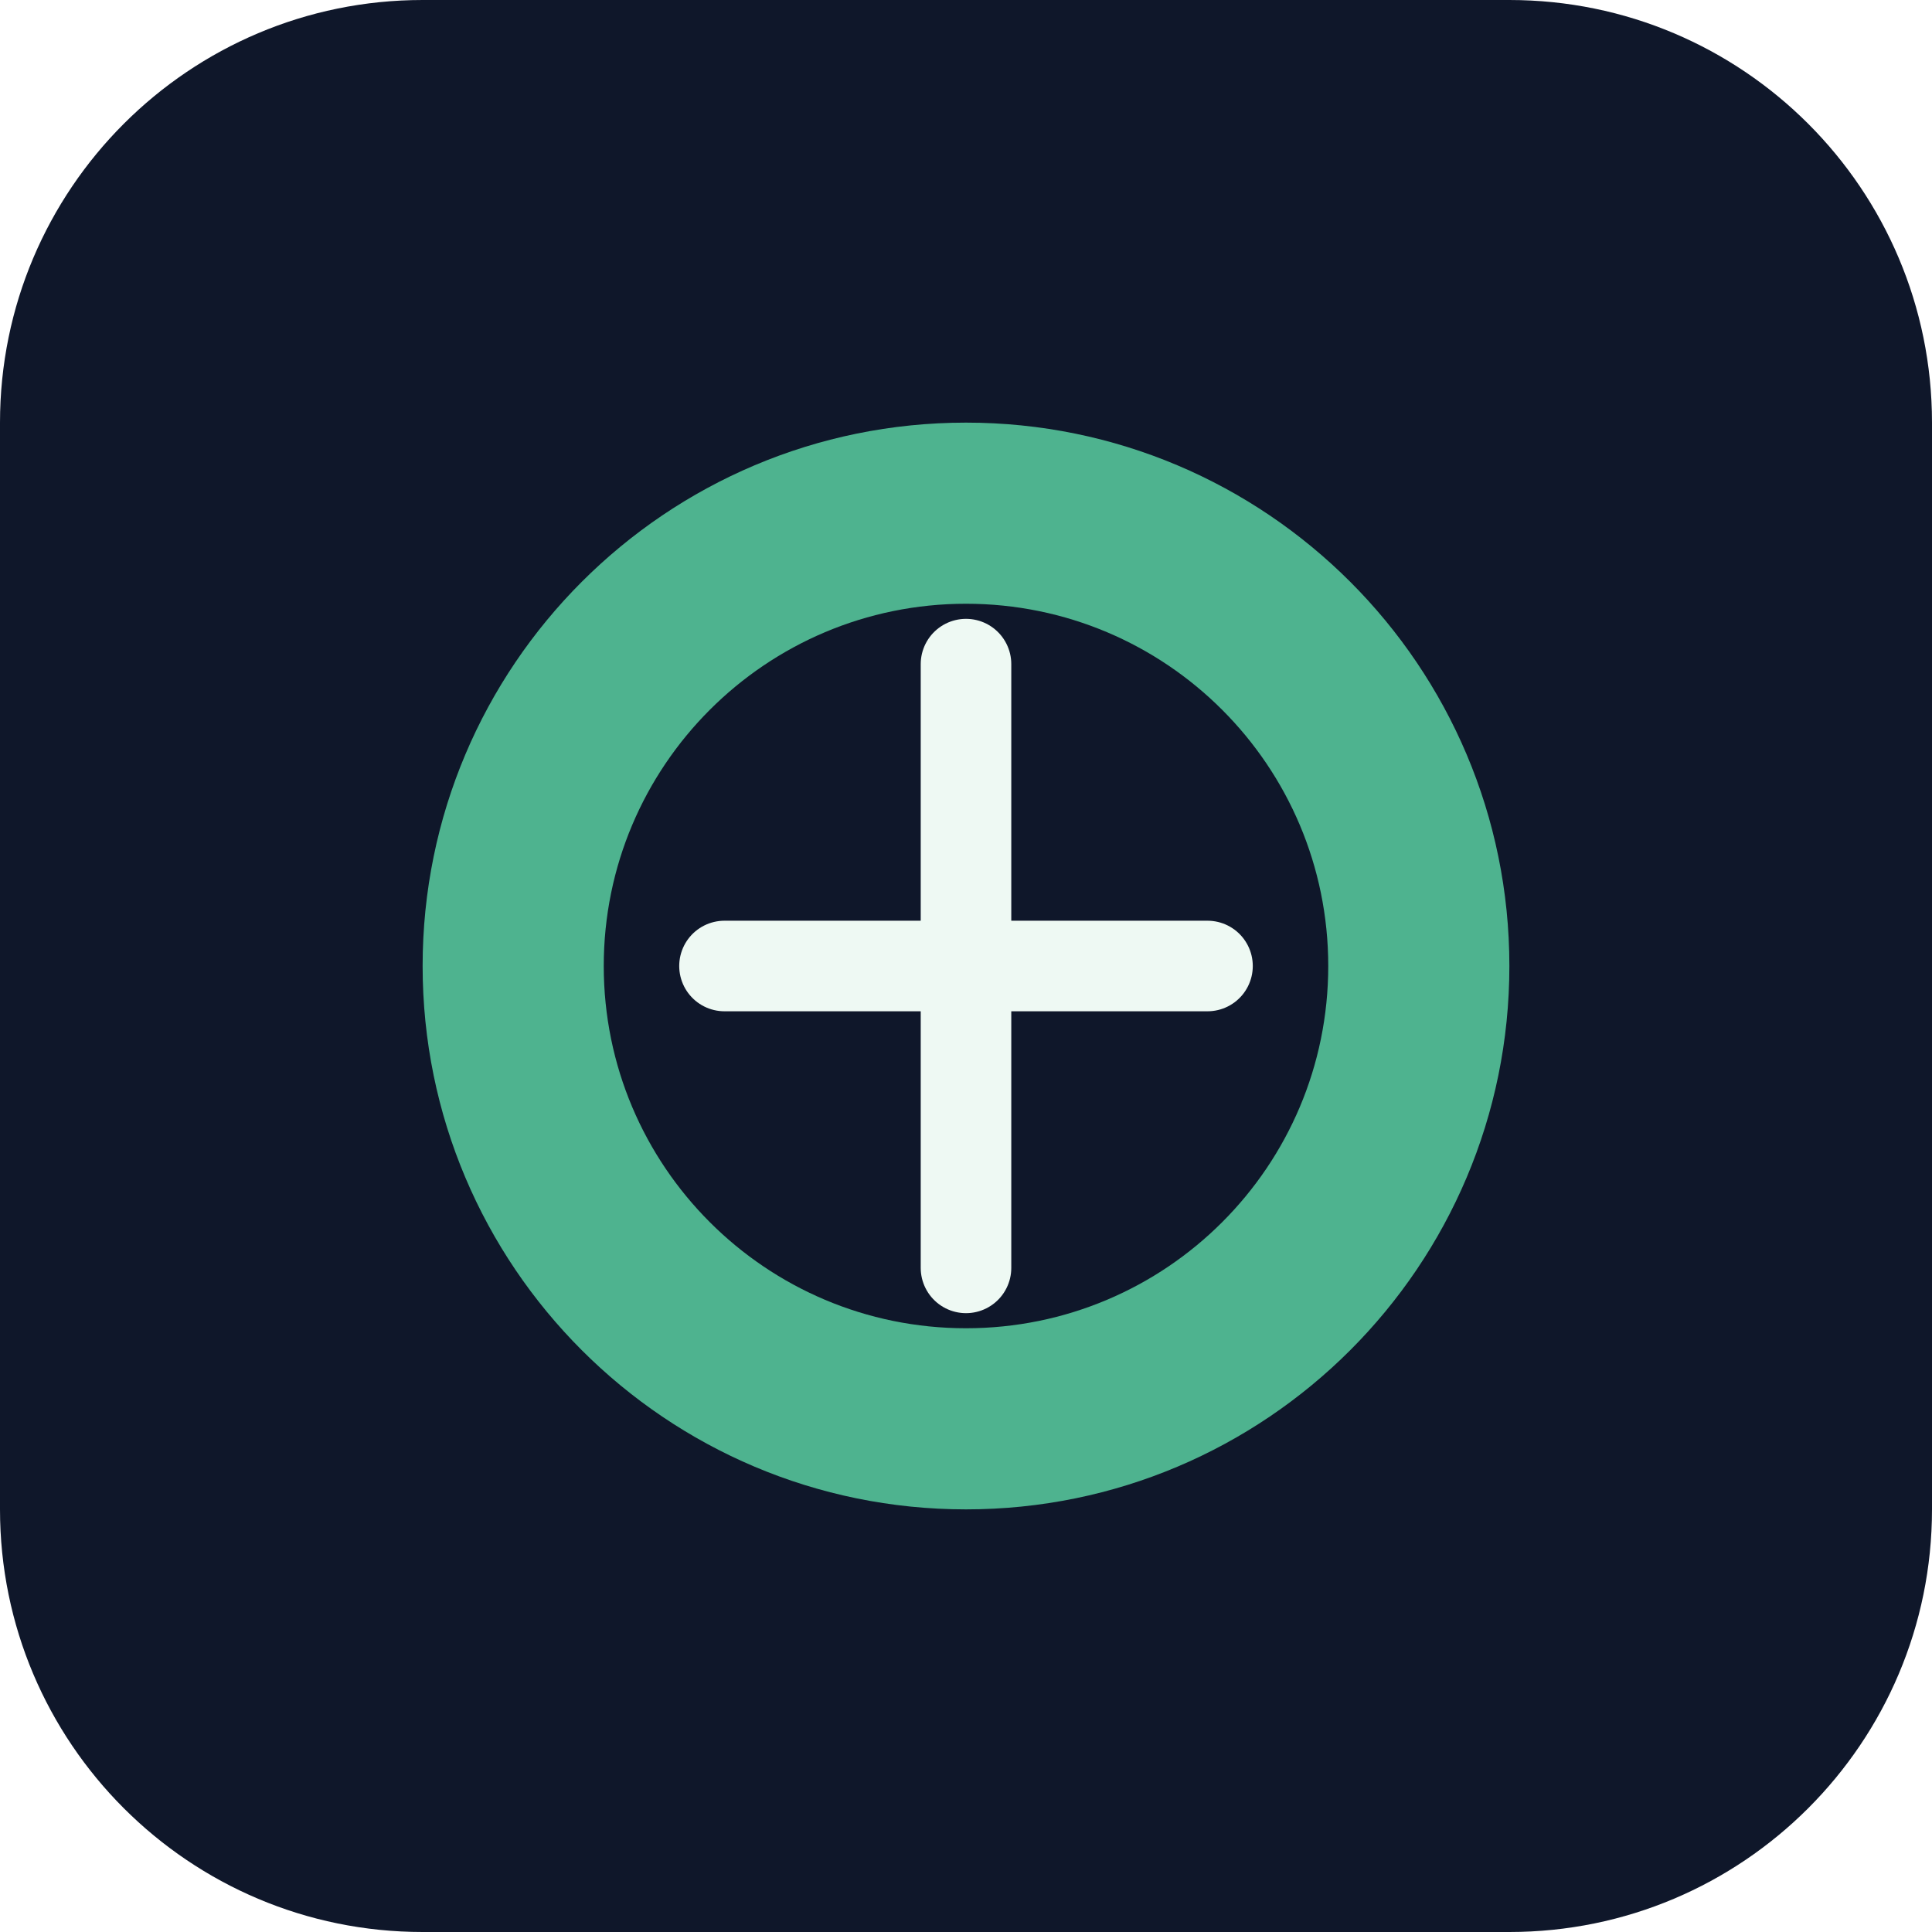
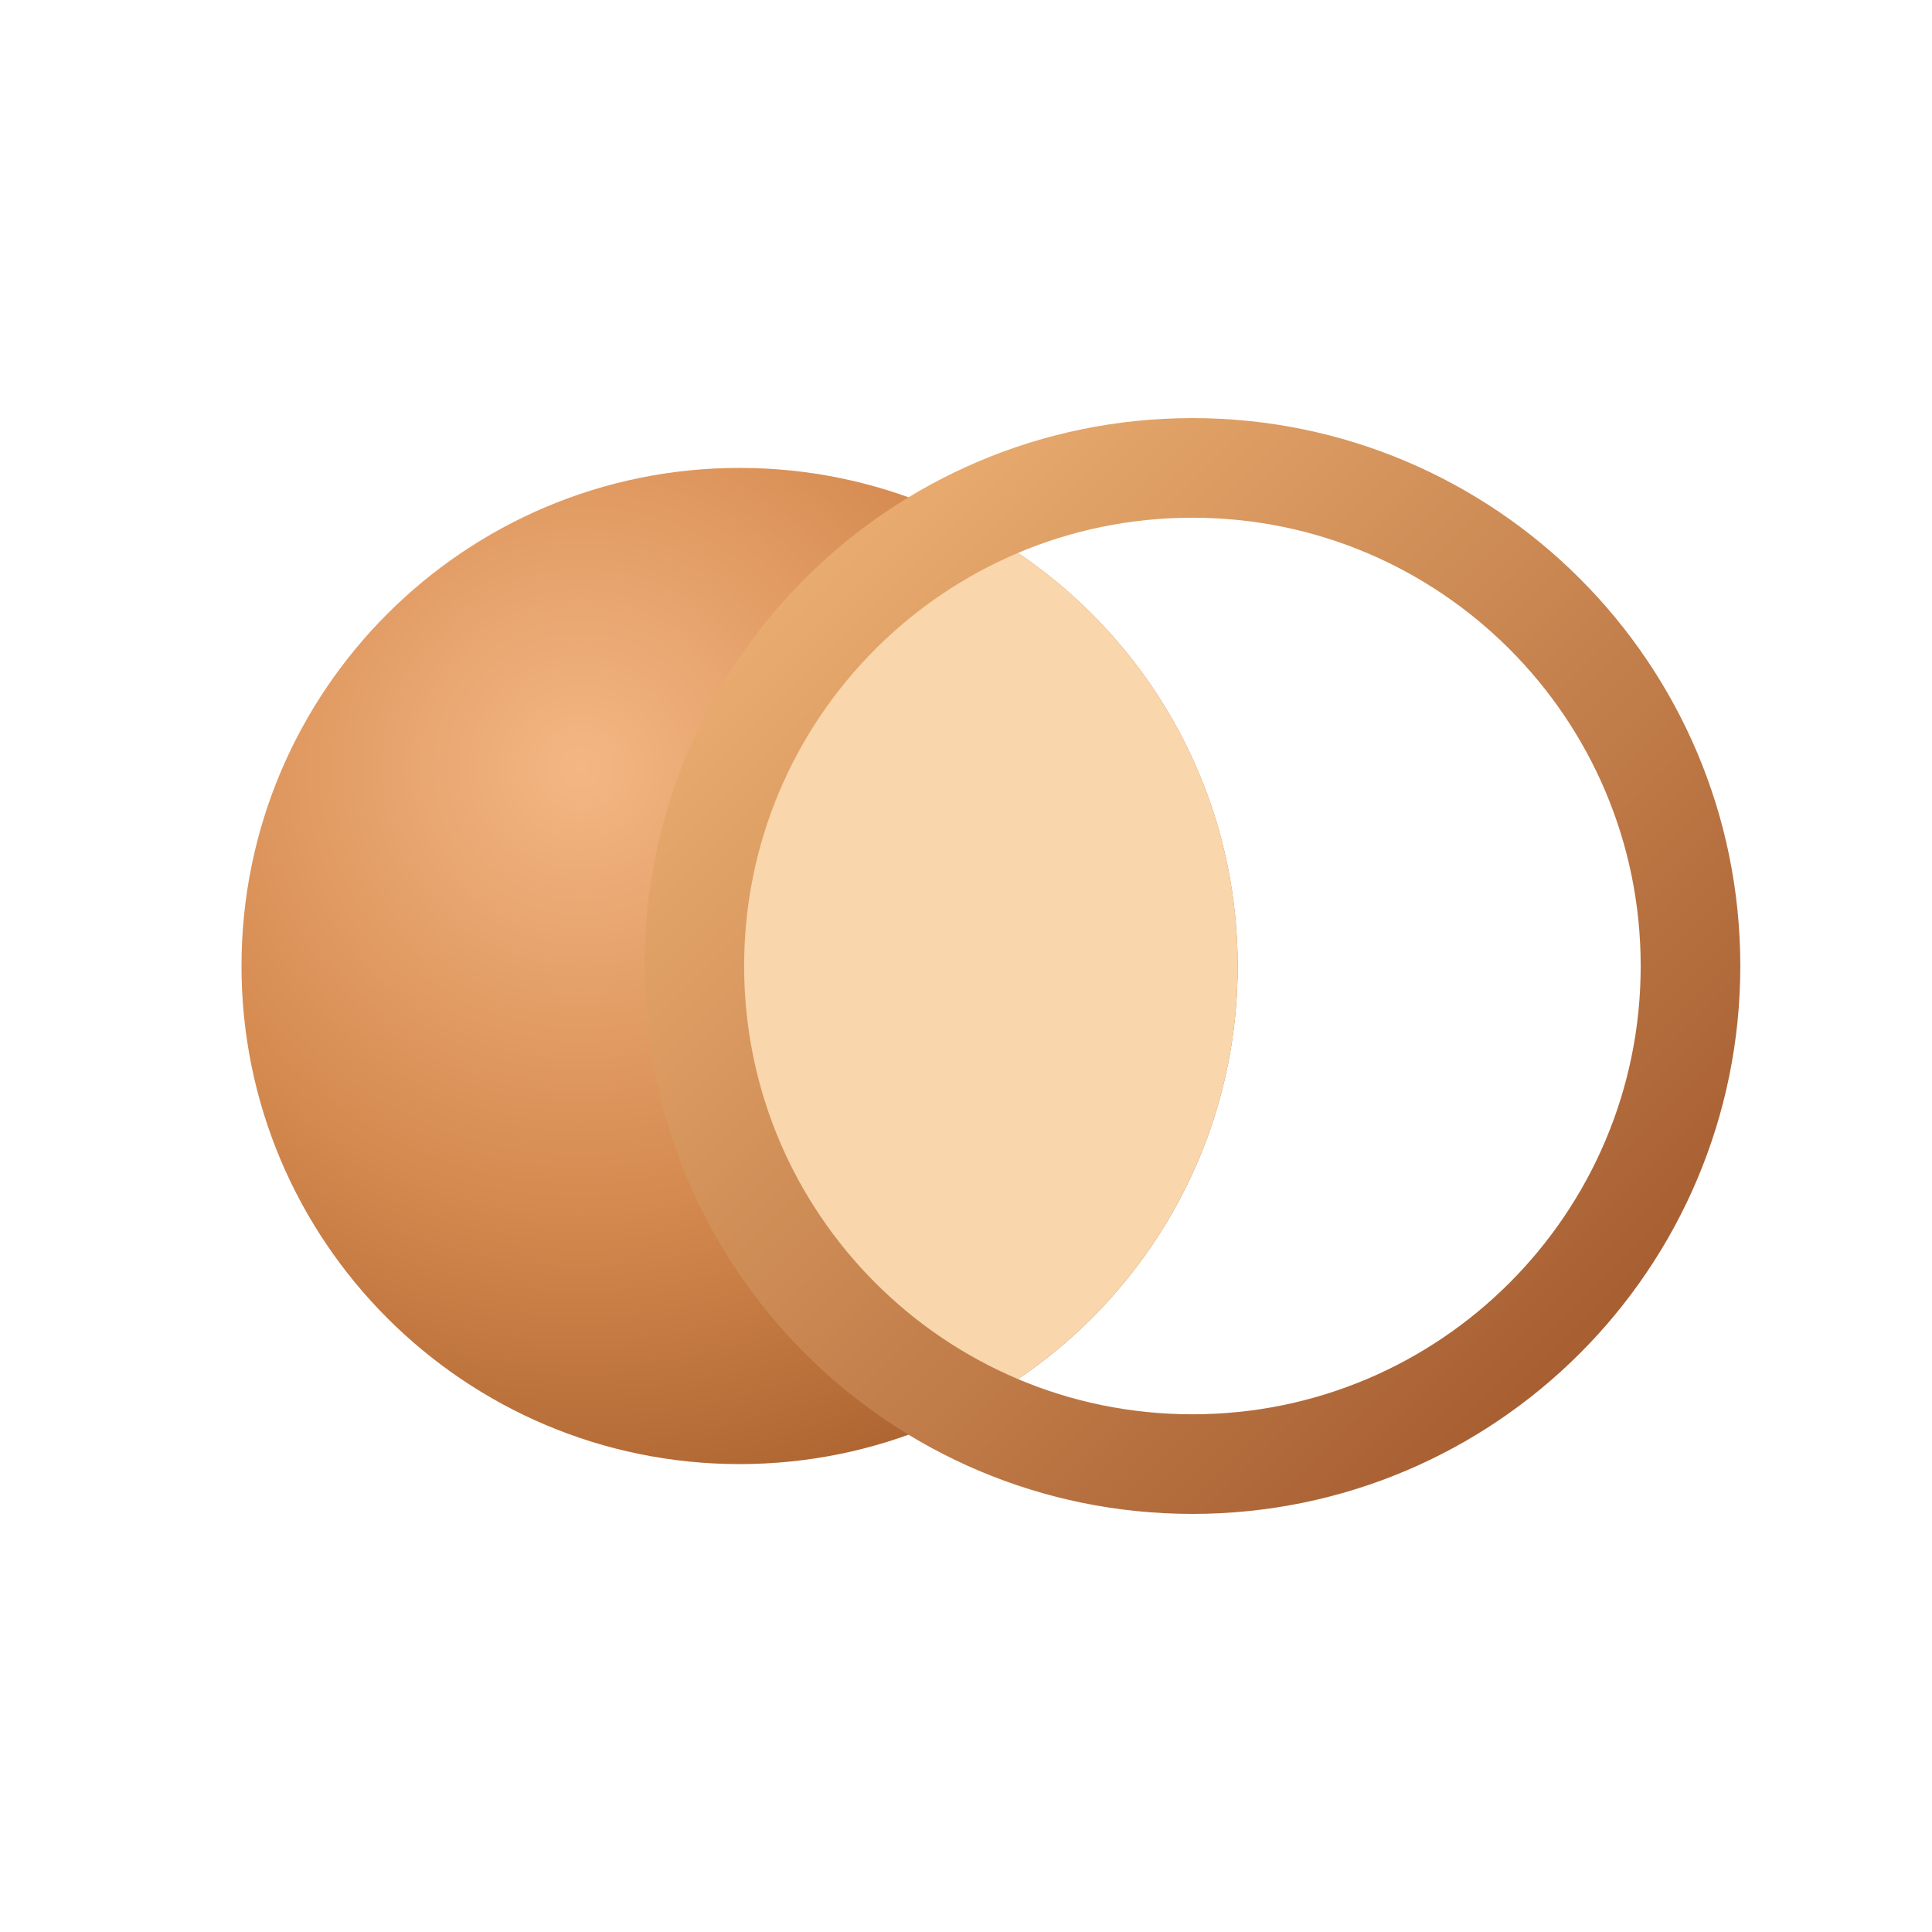
<svg xmlns="http://www.w3.org/2000/svg" viewBox="0 0 64 64" fill="none">
-   <rect width="64" height="64" rx="14" fill="#0f172a" />
-   <path d="M32 14c-9.94 0-18 8.06-18 18s8.06 18 18 18 18-8.06 18-18S41.94 14 32 14Zm0 30c-6.63 0-12-5.37-12-12s5.37-12 12-12 12 5.37 12 12-5.37 12-12 12Z" fill="#4eb38f" />
-   <path d="M32 22v20M24 32h16" stroke="#eef9f3" stroke-width="3" stroke-linecap="round" />
+   <defs>
+     <radialGradient id="disc" cx="34%" cy="30%" r="80%">
+       <stop offset="0%" stop-color="#F4B784" />
+       <stop offset="55%" stop-color="#D58A4F" />
+       <stop offset="100%" stop-color="#A85F2C" />
+     </radialGradient>
+     <linearGradient id="ring" x1="0" y1="0" x2="1" y2="1">
+       <stop offset="0%" stop-color="#F2B677" />
+       <stop offset="100%" stop-color="#9E5429" />
+     </linearGradient>
+     <clipPath id="you">
+       <circle cx="24.5" cy="32" r="16.5" />
+     </clipPath>
+   </defs>
+   <circle cx="24.5" cy="32" r="16.5" fill="url(#disc)" />
+   <g clip-path="url(#you)">
+     <circle cx="39.5" cy="32" r="16.5" fill="#F9D6AB" />
+   </g>
+   <circle cx="39.5" cy="32" r="16.5" fill="none" stroke="url(#ring)" stroke-width="3.3" />
</svg>
